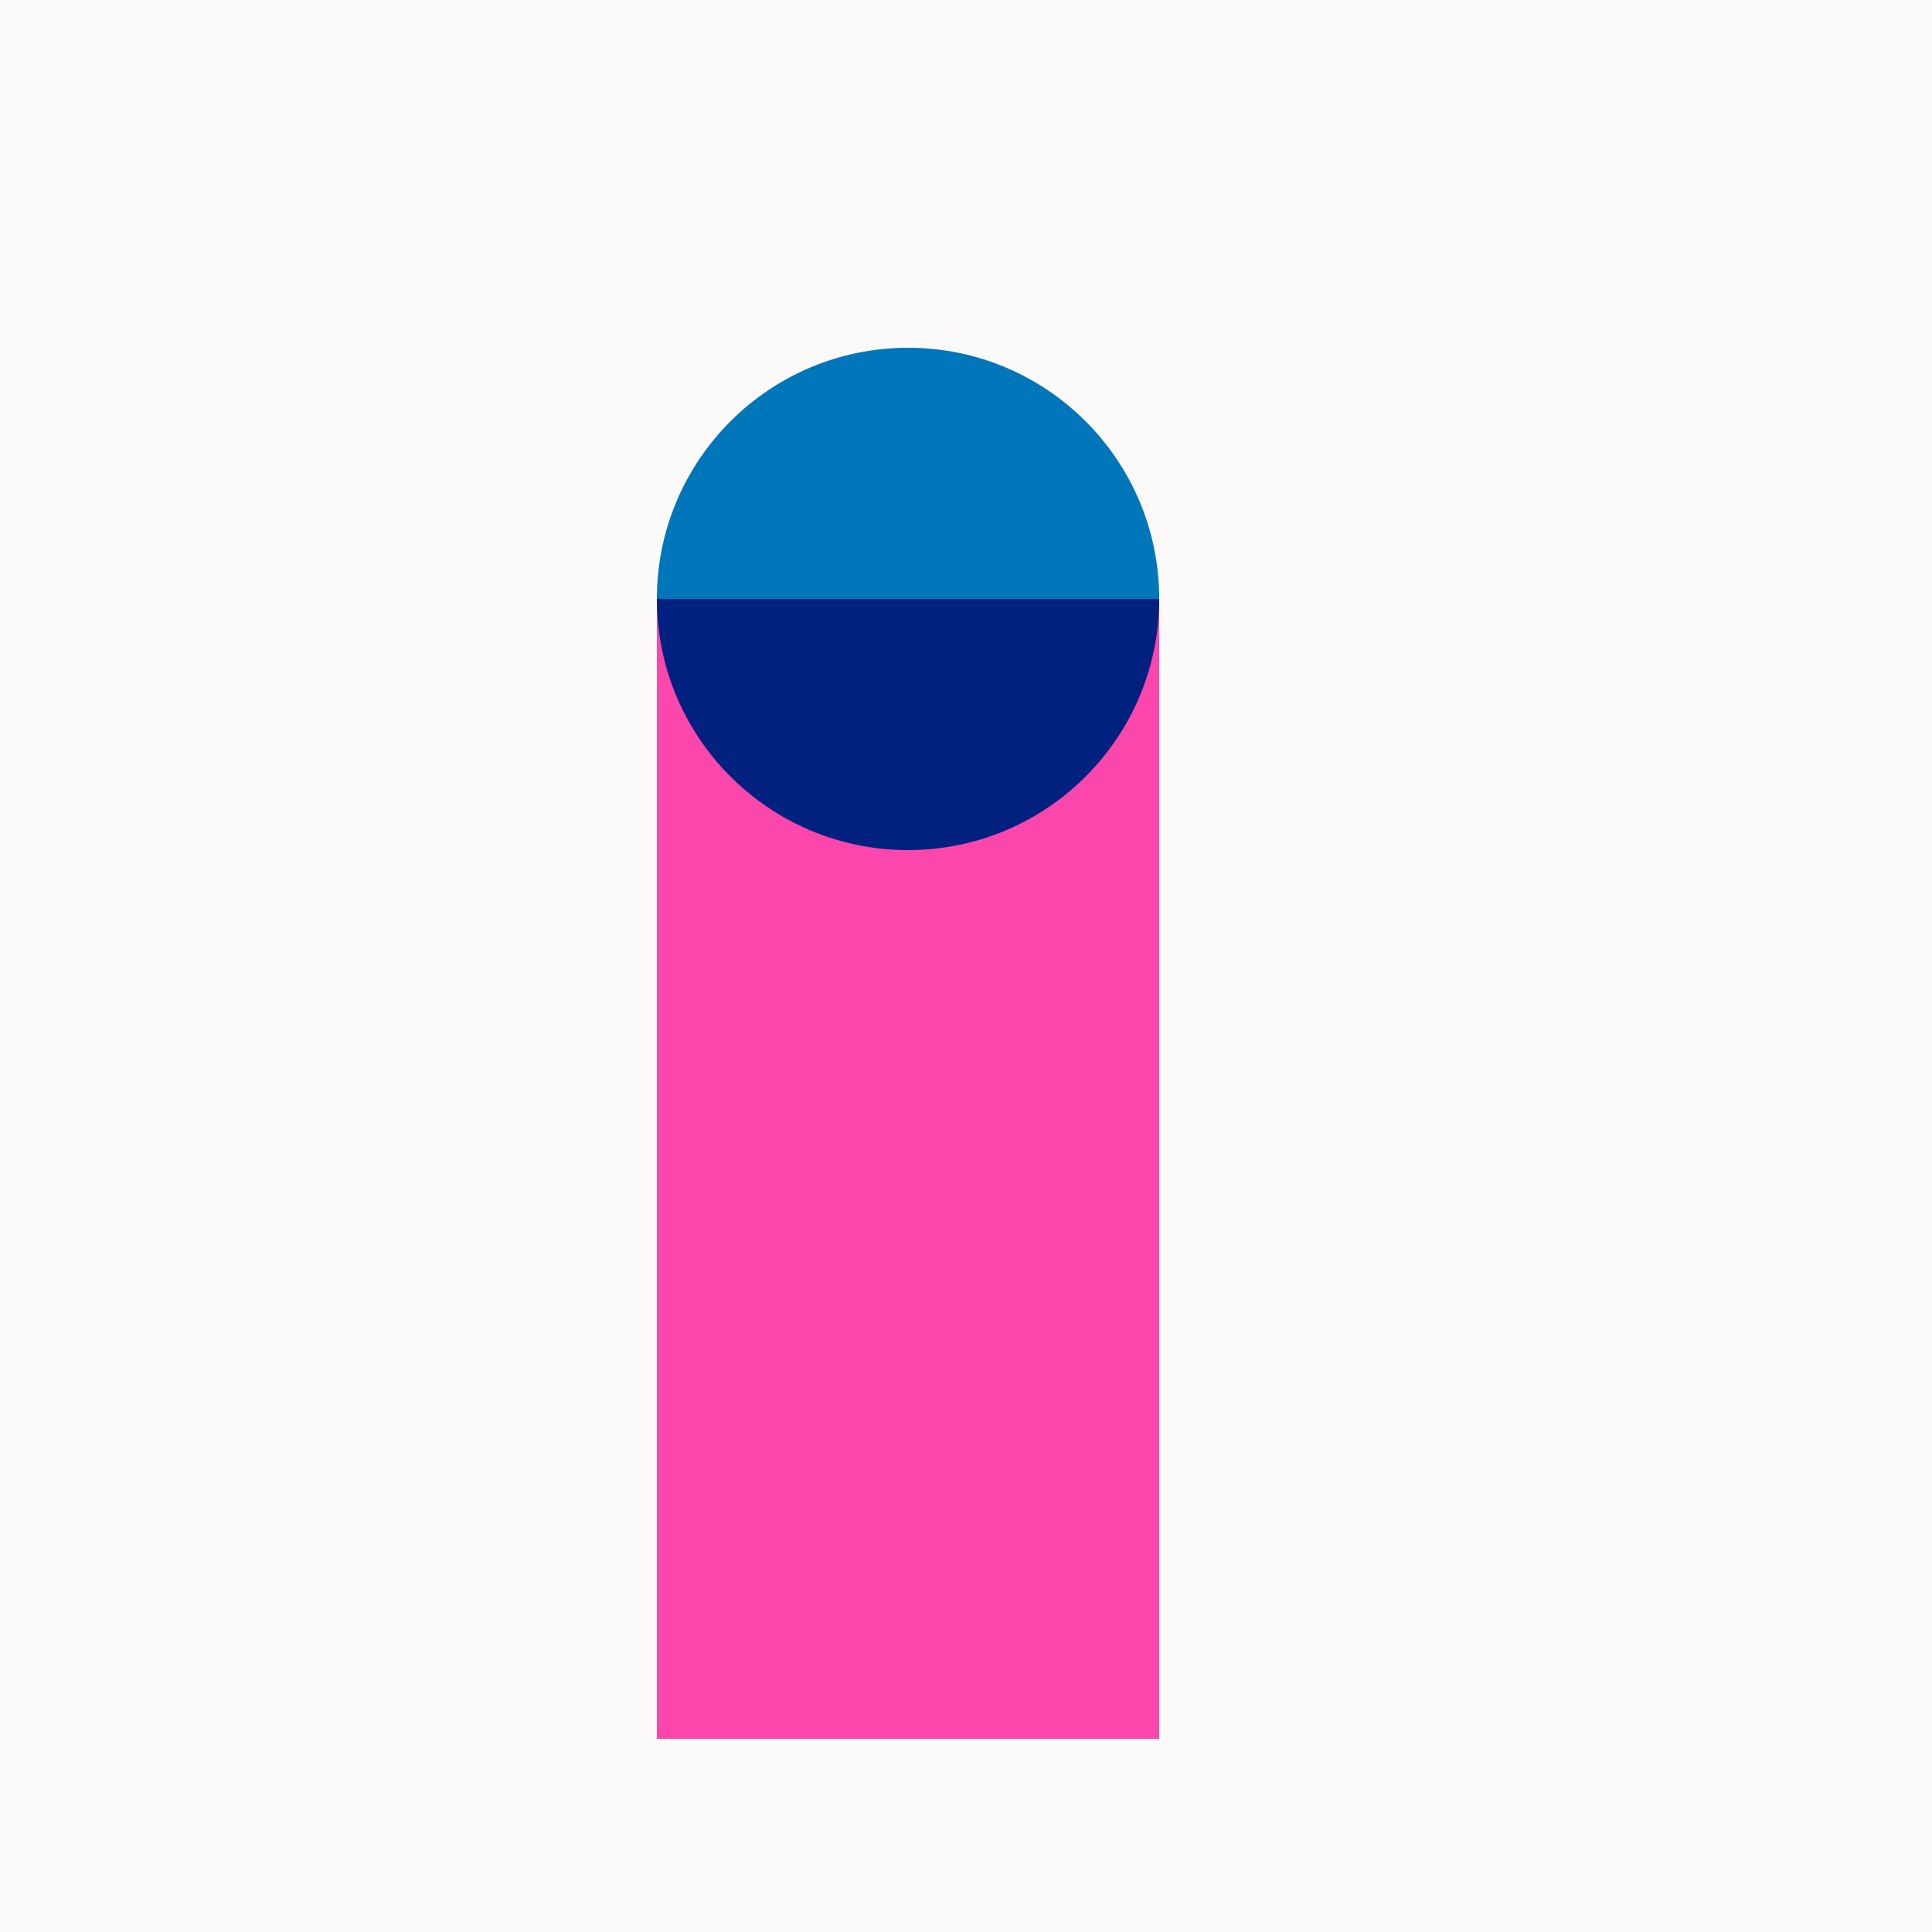
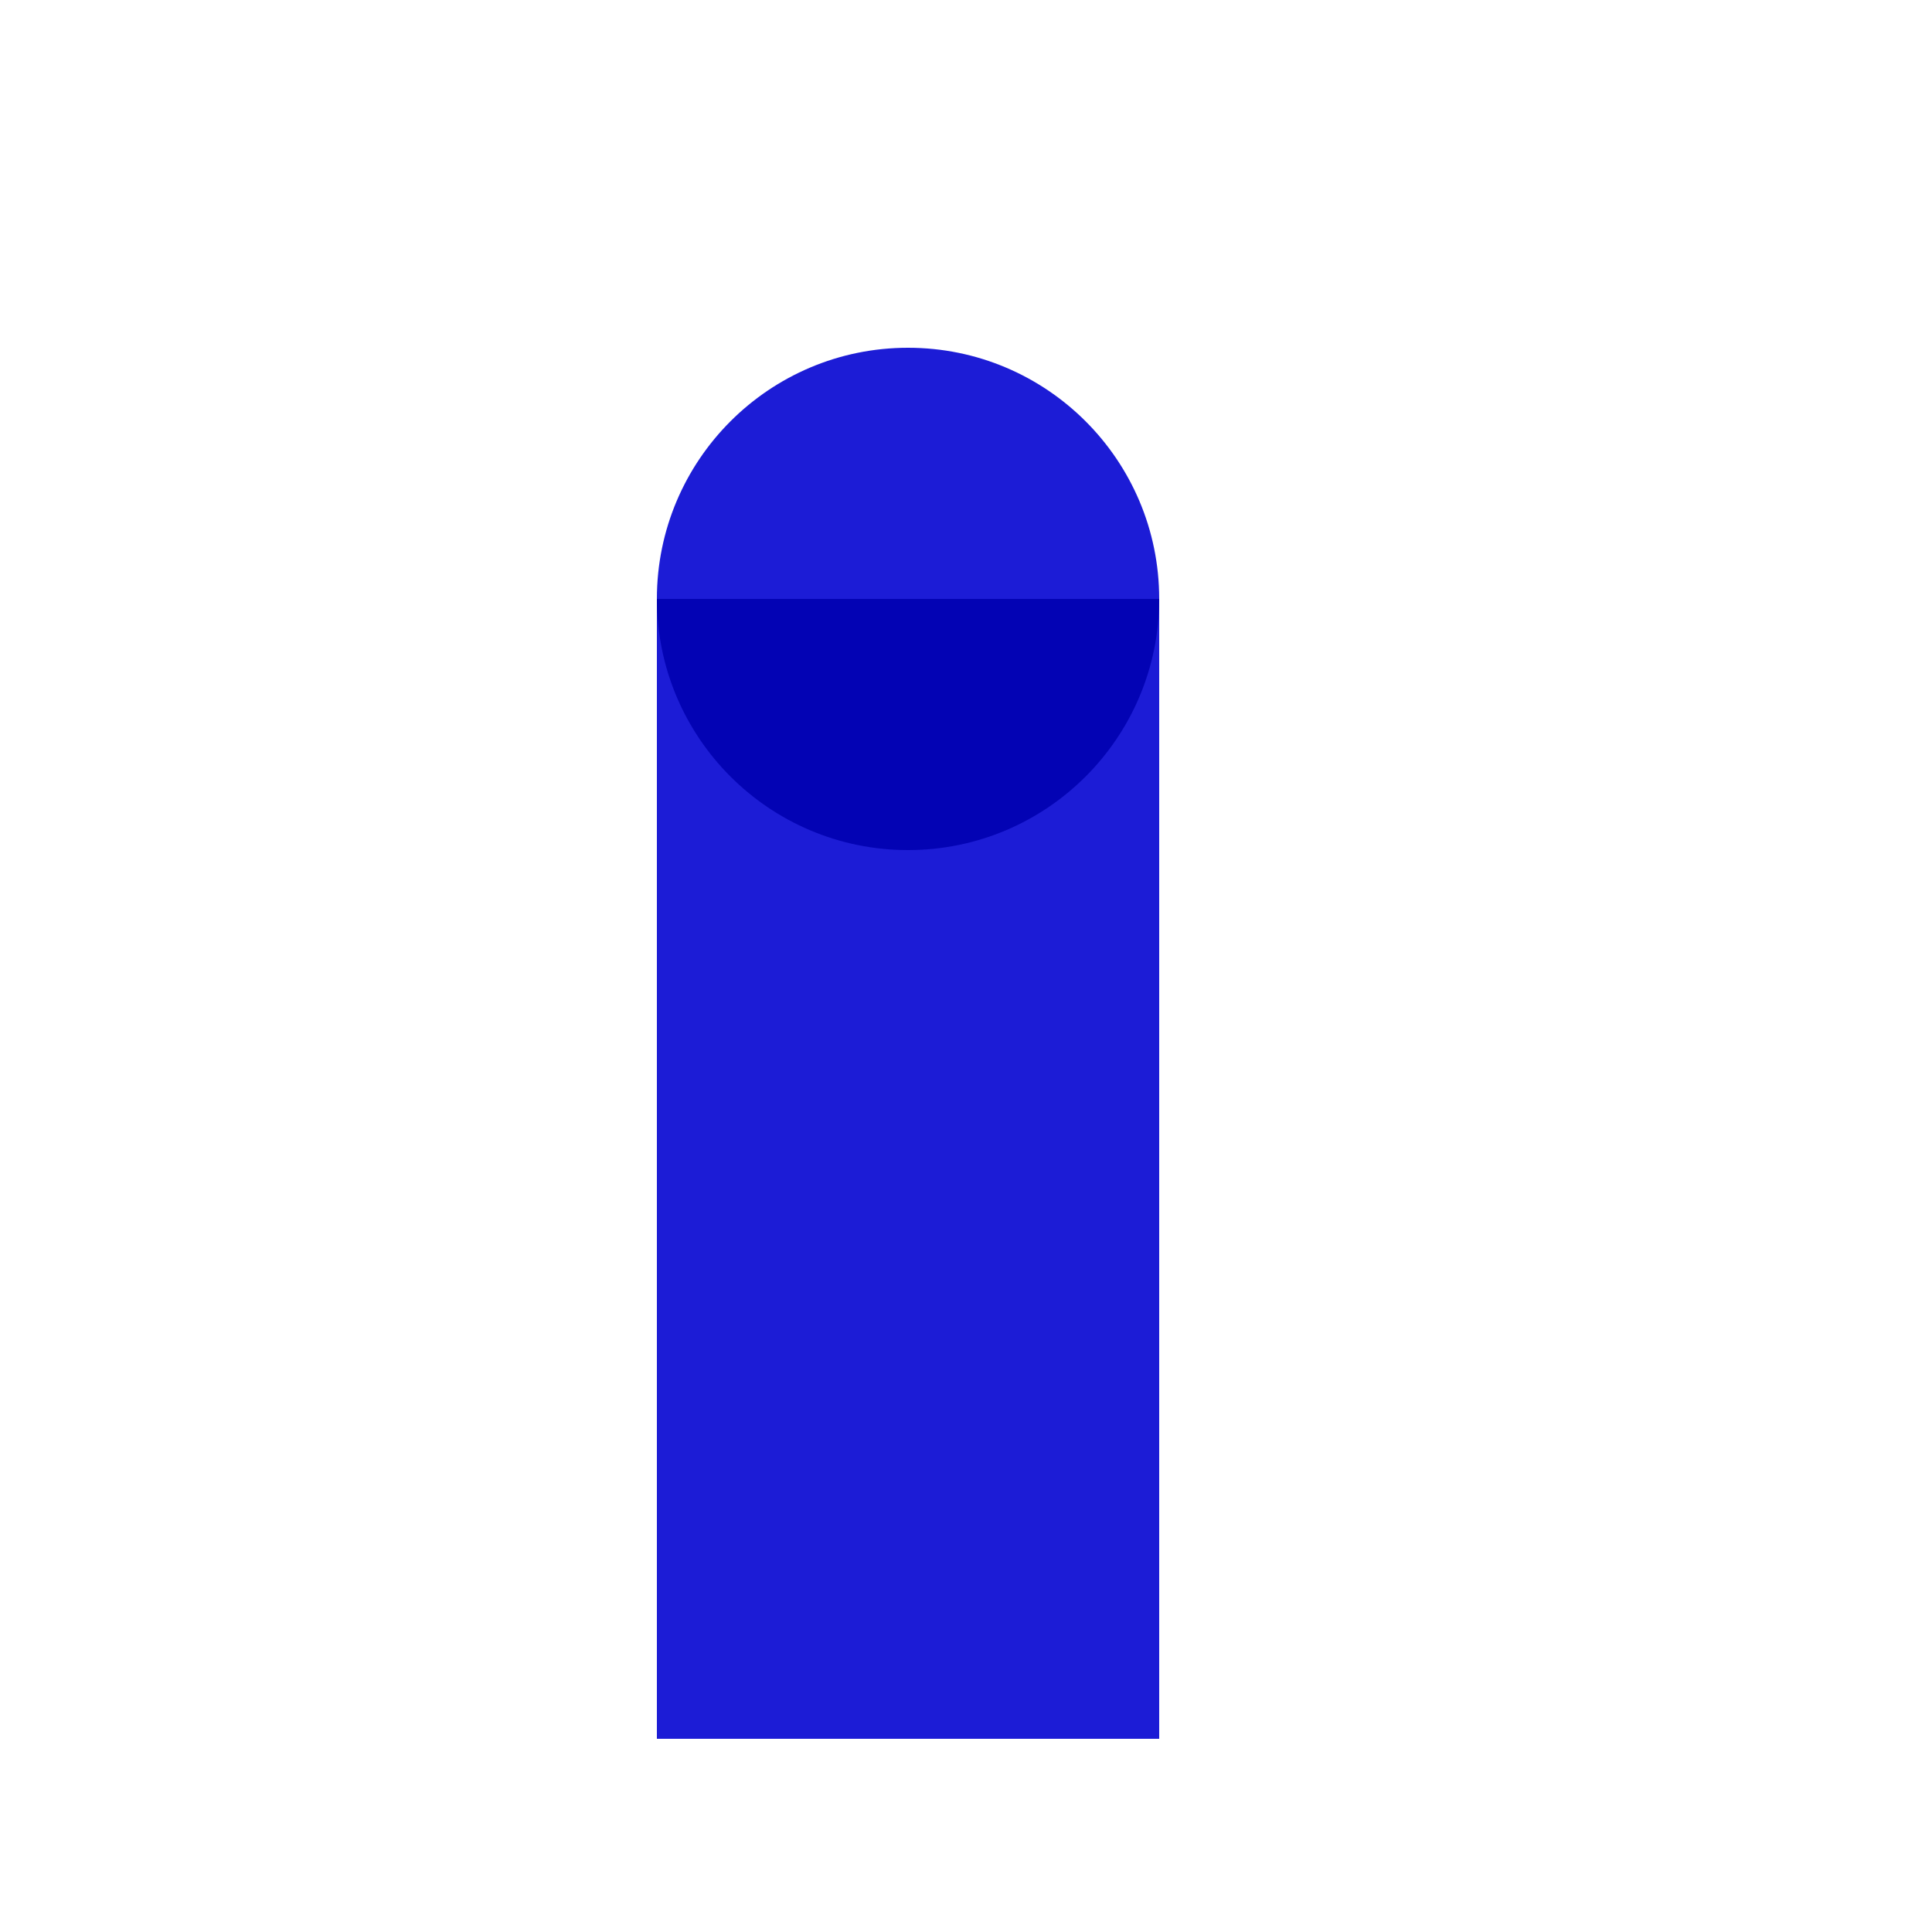
<svg xmlns="http://www.w3.org/2000/svg" viewBox="0 0 200 200">
-   <rect width="200" height="200" fill="#fbfaf8" />
-   <rect x="68" y="62" width="52" height="118" fill="#ff48b0" style="mix-blend-mode:multiply" />
-   <circle cx="94" cy="62" r="26" fill="#0078bf" style="mix-blend-mode:multiply" />
+   <rect width="200" height="200" fill="none" />
+   <rect x="68" y="62" width="52" height="118" fill="#1c1cd6" style="mix-blend-mode:multiply" />
+   <circle cx="94" cy="62" r="26" fill="#1c1cd6" style="mix-blend-mode:multiply" />
</svg>
